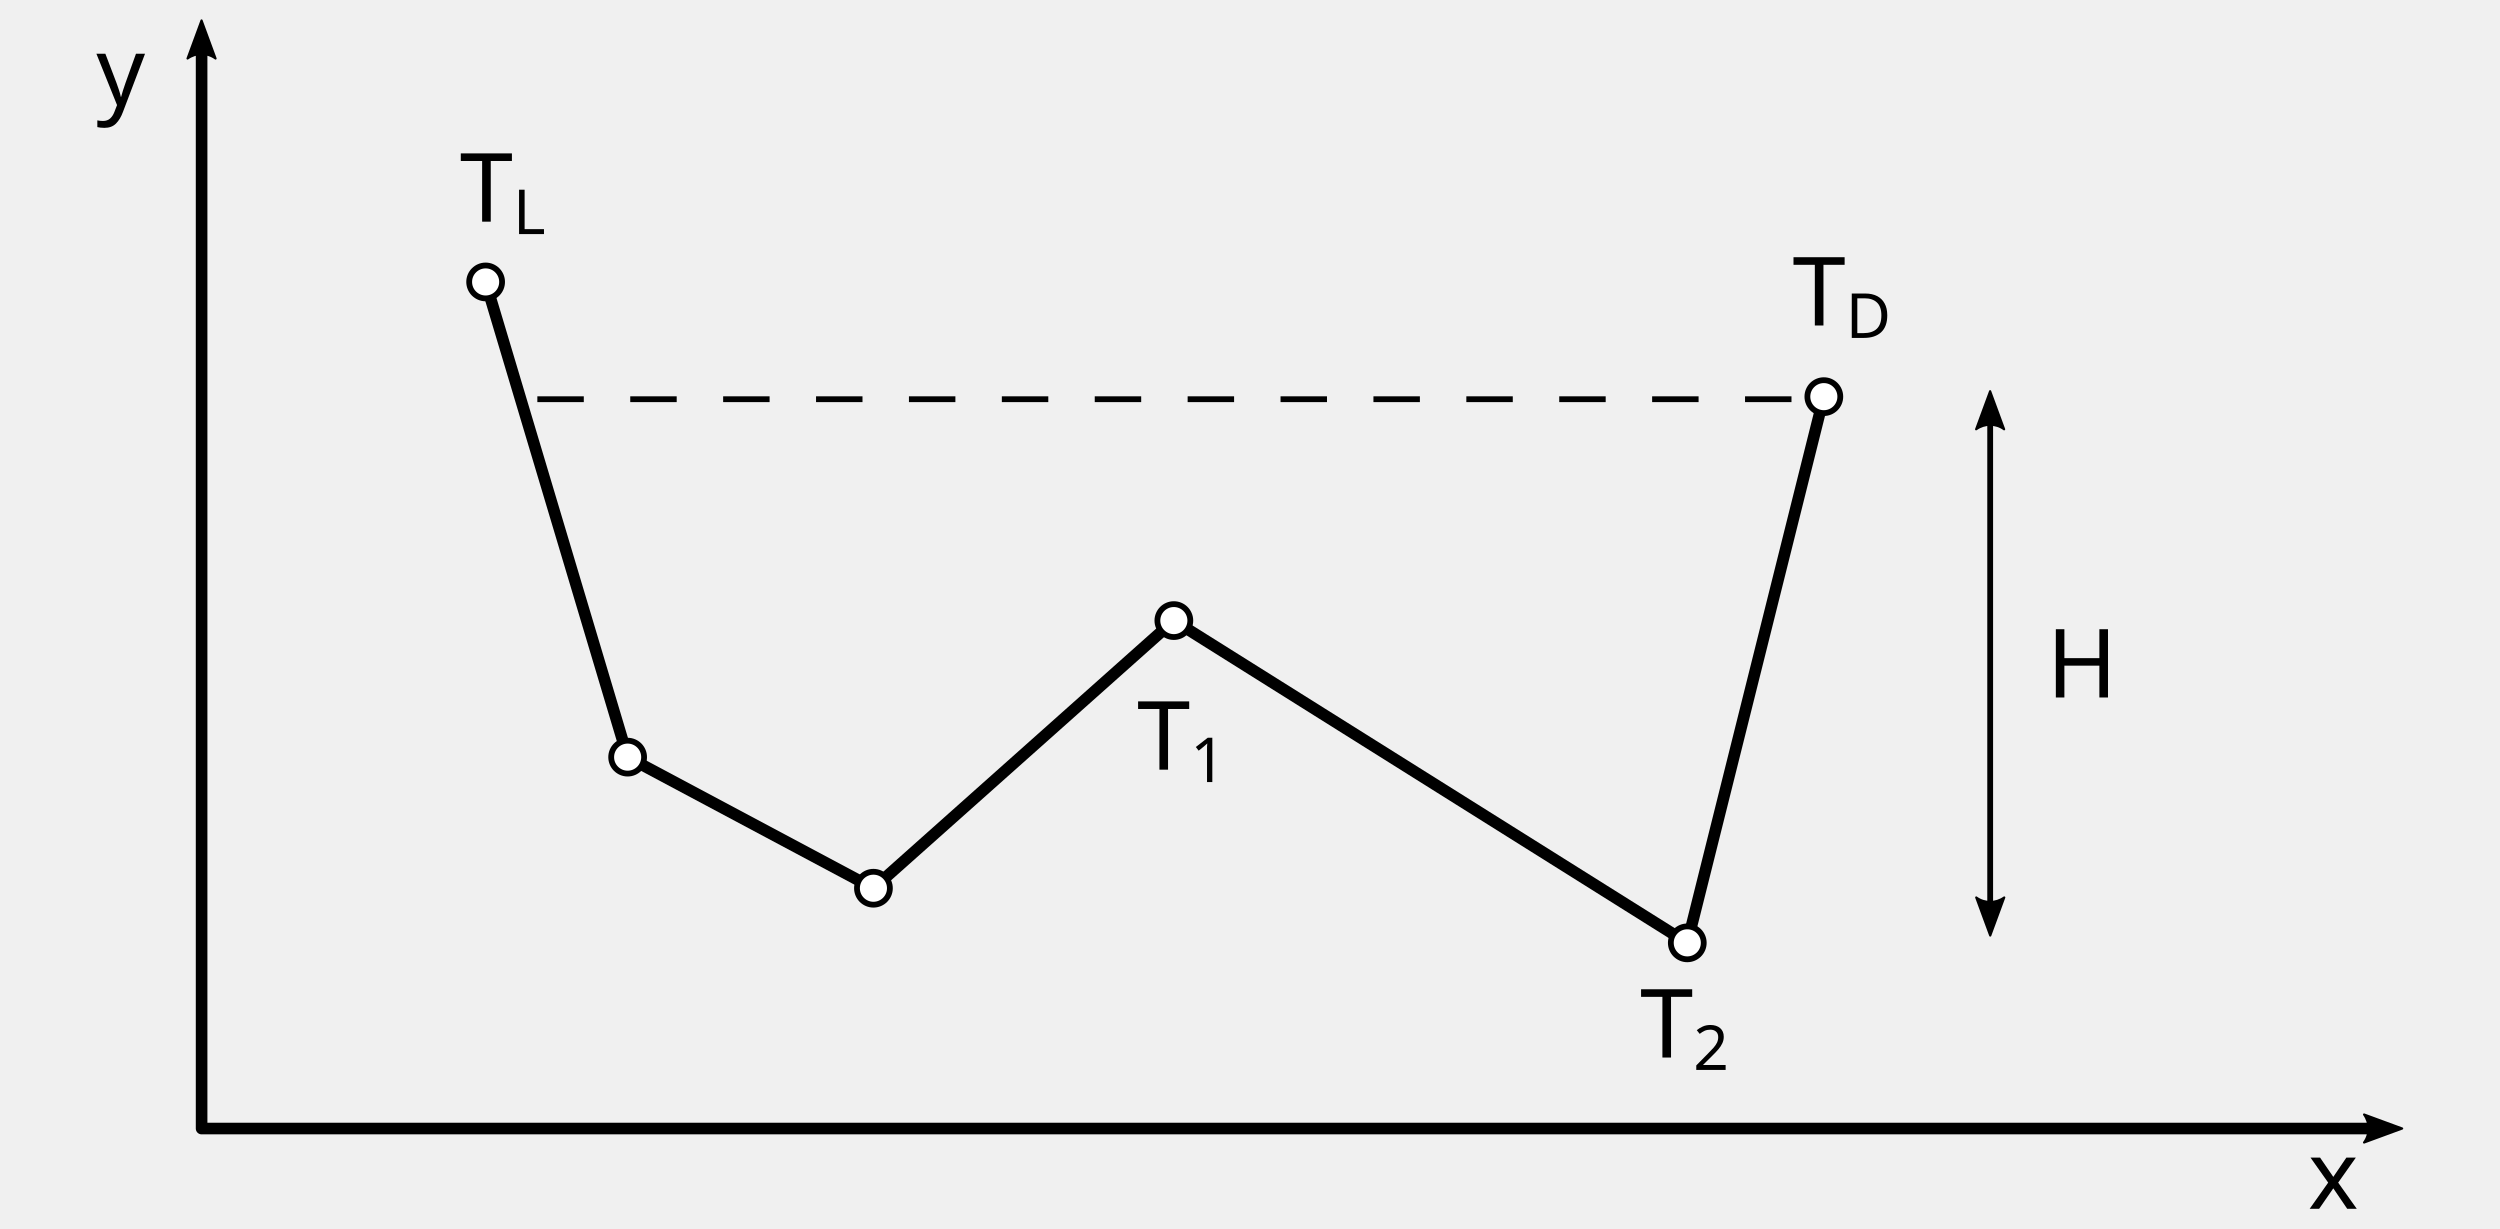
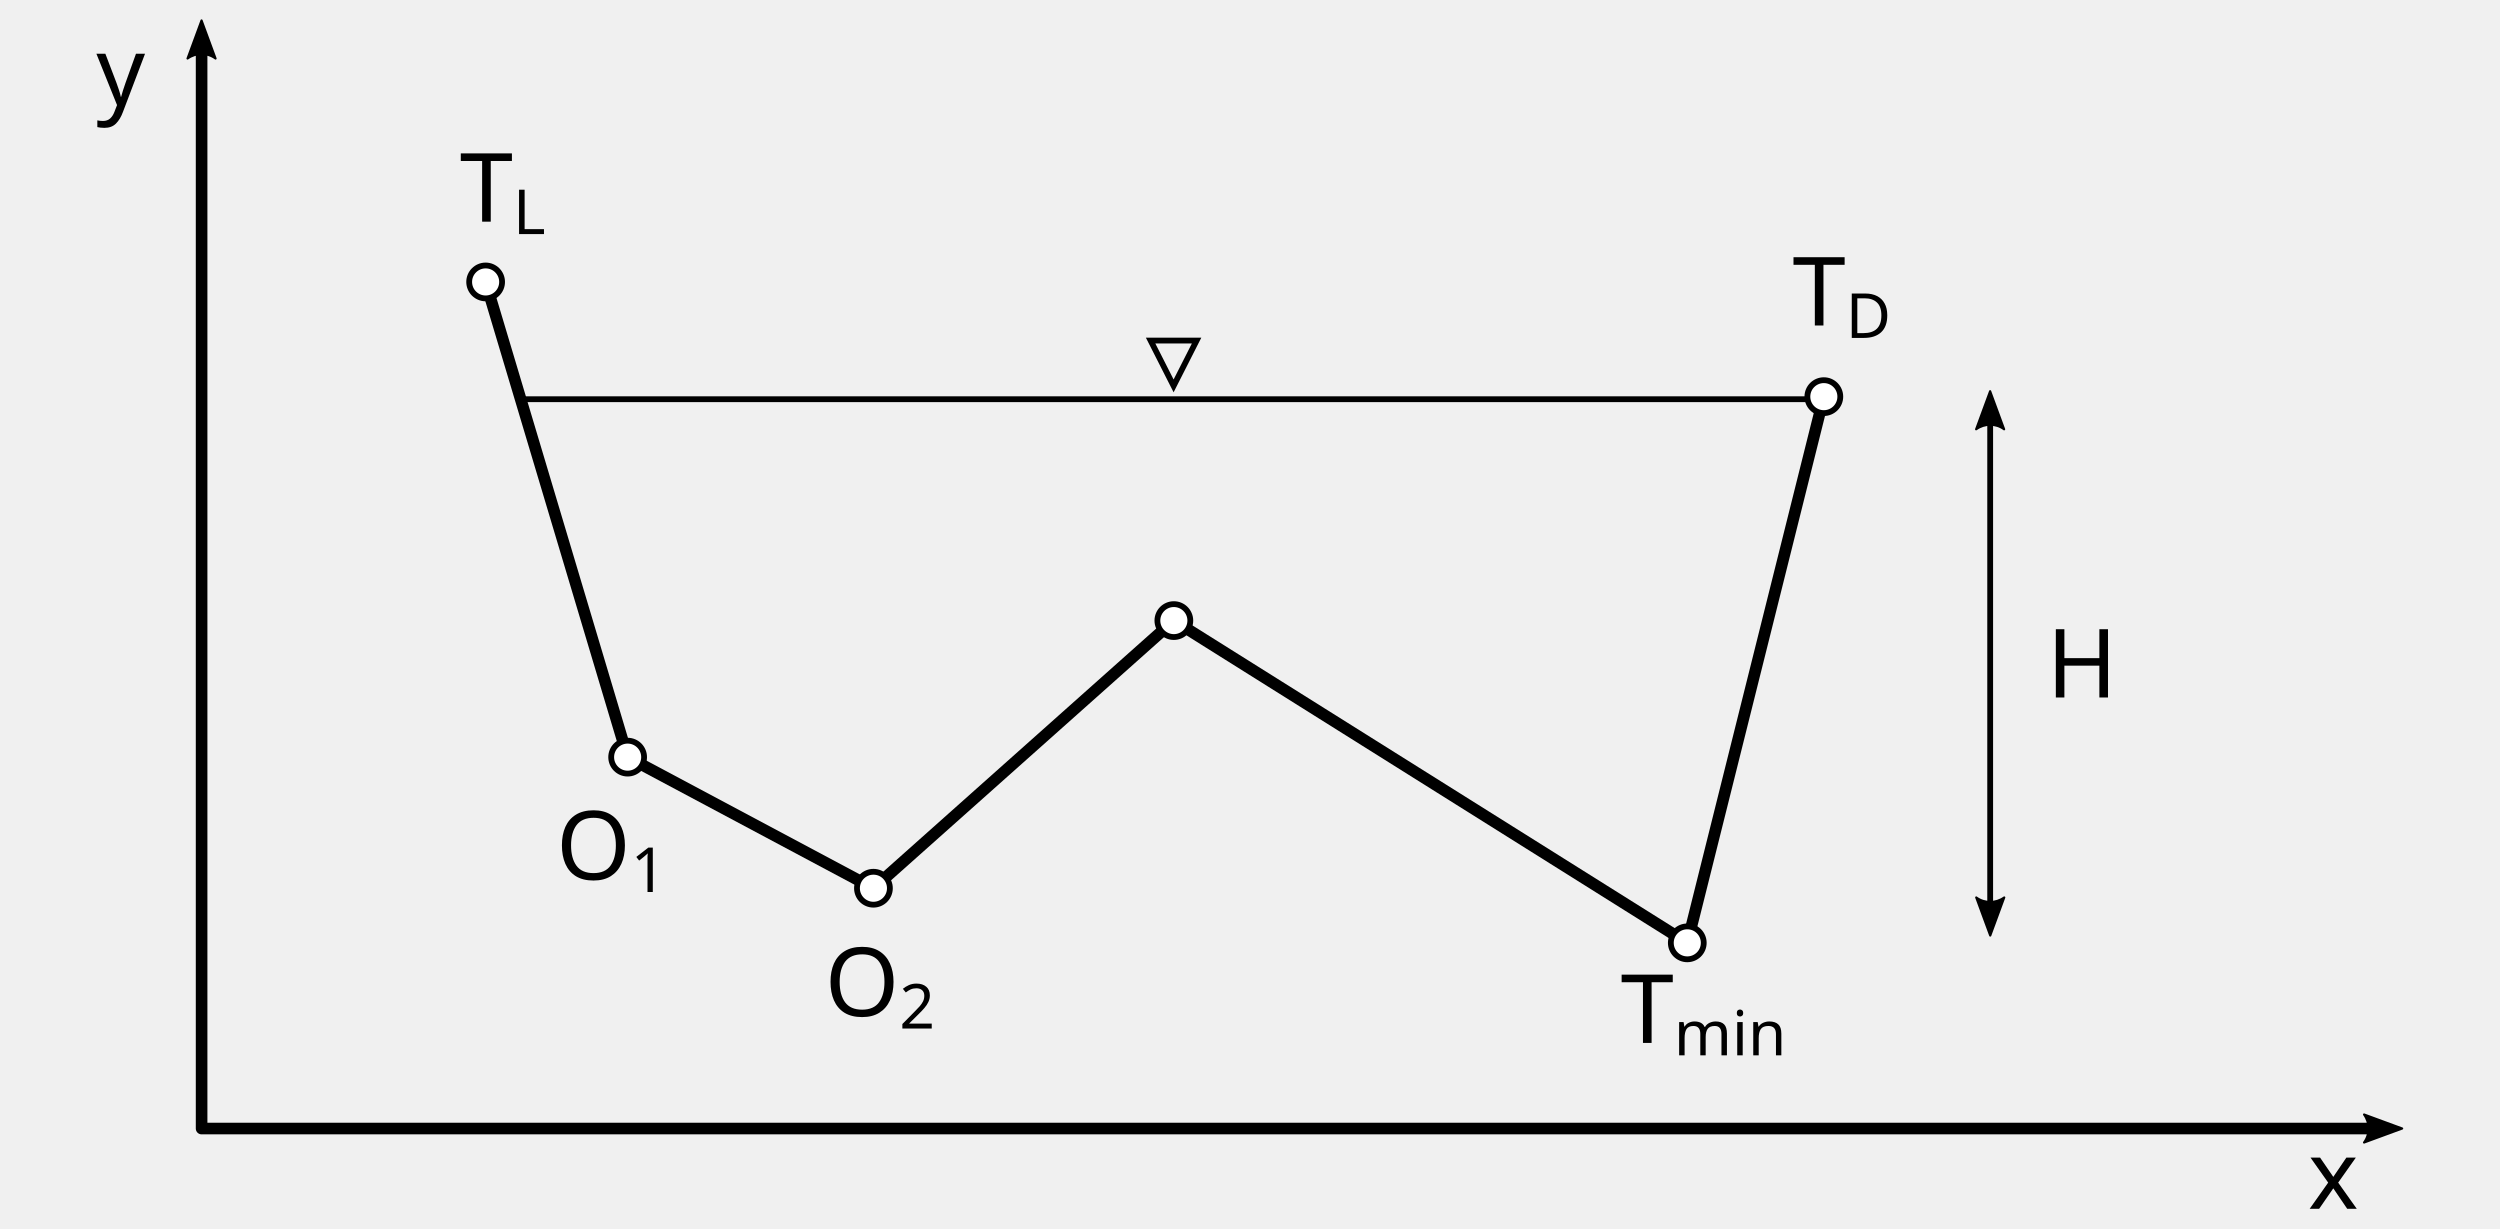
<svg xmlns="http://www.w3.org/2000/svg" width="129.173mm" height="63.458mm" viewBox="0 0 457.698 224.852" id="svg2" version="1.1">
  <defs id="defs4">
    <marker orient="auto" refY="0" refX="0" id="Arrow2Mstart" style="overflow:visible">
      <path id="path4490" style="fill:#000000;fill-opacity:1;fill-rule:evenodd;stroke:#000000;stroke-width:0.625;stroke-linejoin:round;stroke-opacity:1" d="M 8.719,4.034 -2.207,0.016 8.719,-4.002 c -1.745,2.372 -1.735,5.617 -6e-7,8.035 z" transform="scale(0.6,0.6)" />
    </marker>
    <marker orient="auto" refY="0" refX="0" id="Arrow1Mstart" style="overflow:visible">
      <path id="path4472" d="M 0,0 5,-5 -12.5,0 5,5 0,0 Z" style="fill:#000000;fill-opacity:1;fill-rule:evenodd;stroke:#000000;stroke-width:1pt;stroke-opacity:1" transform="matrix(0.4,0,0,0.4,4,0)" />
    </marker>
    <marker orient="auto" refY="0" refX="0" id="Arrow2Mend" style="overflow:visible">
      <path id="path4493" style="fill:#000000;fill-opacity:1;fill-rule:evenodd;stroke:#000000;stroke-width:0.625;stroke-linejoin:round;stroke-opacity:1" d="M 8.719,4.034 -2.207,0.016 8.719,-4.002 c -1.745,2.372 -1.735,5.617 -6e-7,8.035 z" transform="scale(-0.6,-0.6)" />
    </marker>
    <marker orient="auto" refY="0" refX="0" id="marker5214" style="overflow:visible">
      <path id="path5216" style="fill:#000000;fill-opacity:1;fill-rule:evenodd;stroke:#000000;stroke-width:0.625;stroke-linejoin:round;stroke-opacity:1" d="M 8.719,4.034 -2.207,0.016 8.719,-4.002 c -1.745,2.372 -1.735,5.617 -6e-7,8.035 z" transform="matrix(-1.1,0,0,-1.1,-1.1,0)" />
    </marker>
    <marker orient="auto" refY="0" refX="0" id="Arrow1Send" style="overflow:visible">
      <path id="path4481" d="M 0,0 5,-5 -12.5,0 5,5 0,0 Z" style="fill:#000000;fill-opacity:1;fill-rule:evenodd;stroke:#000000;stroke-width:1pt;stroke-opacity:1" transform="matrix(-0.2,0,0,-0.2,-1.2,0)" />
    </marker>
    <marker orient="auto" refY="0" refX="0" id="marker4981" style="overflow:visible">
      <path id="path4475" d="M 0,0 5,-5 -12.5,0 5,5 0,0 Z" style="fill:#000000;fill-opacity:1;fill-rule:evenodd;stroke:#000000;stroke-width:1pt;stroke-opacity:1" transform="matrix(-0.4,0,0,-0.4,-4,0)" />
    </marker>
    <marker orient="auto" refY="0" refX="0" id="marker4845" style="overflow:visible">
      <path id="path4847" style="fill:#000000;fill-opacity:1;fill-rule:evenodd;stroke:#000000;stroke-width:0.625;stroke-linejoin:round;stroke-opacity:1" d="M 8.719,4.034 -2.207,0.016 8.719,-4.002 c -1.745,2.372 -1.735,5.617 -6e-7,8.035 z" transform="matrix(-0.3,0,0,-0.3,0.69,0)" />
    </marker>
    <marker orient="auto" refY="0" refX="0" id="marker4722" style="overflow:visible">
      <path id="path4487" style="fill:#000000;fill-opacity:1;fill-rule:evenodd;stroke:#000000;stroke-width:0.625;stroke-linejoin:round;stroke-opacity:1" d="M 8.719,4.034 -2.207,0.016 8.719,-4.002 c -1.745,2.372 -1.735,5.617 -6e-7,8.035 z" transform="matrix(-1.1,0,0,-1.1,-1.1,0)" />
    </marker>
    <marker orient="auto" refY="0" refX="0" id="marker9425" style="overflow:visible">
      <path id="path9427" d="M 0,0 5,-5 -12.5,0 5,5 0,0 Z" style="fill:#000000;fill-opacity:1;fill-rule:evenodd;stroke:#000000;stroke-width:1pt;stroke-opacity:1" transform="matrix(-0.8,0,0,-0.8,-10,0)" />
    </marker>
    <marker orient="auto" refY="0" refX="0" id="Arrow1Lend" style="overflow:visible">
      <path id="path8236" d="M 0,0 5,-5 -12.5,0 5,5 0,0 Z" style="fill:#000000;fill-opacity:1;fill-rule:evenodd;stroke:#000000;stroke-width:1pt;stroke-opacity:1" transform="matrix(-0.8,0,0,-0.8,-10,0)" />
    </marker>
    <marker orient="auto" refY="0" refX="0" id="Arrow1Lstart" style="overflow:visible">
      <path id="path8233" d="M 0,0 5,-5 -12.5,0 5,5 0,0 Z" style="fill:#000000;fill-opacity:1;fill-rule:evenodd;stroke:#000000;stroke-width:1pt;stroke-opacity:1" transform="matrix(0.8,0,0,0.8,10,0)" />
    </marker>
    <marker orient="auto" refY="0" refX="0" id="Arrow2Lend" style="overflow:visible">
      <path id="path8254" style="fill:#000000;fill-opacity:1;fill-rule:evenodd;stroke:#000000;stroke-width:0.625;stroke-linejoin:round;stroke-opacity:1" d="M 8.719,4.034 -2.207,0.016 8.719,-4.002 c -1.745,2.372 -1.735,5.617 -6e-7,8.035 z" transform="matrix(-1.1,0,0,-1.1,-1.1,0)" />
    </marker>
    <marker orient="auto" refY="0" refX="0" id="marker8617" style="overflow:visible">
      <path id="path8619" d="M 0,0 5,-5 -12.5,0 5,5 0,0 Z" style="fill:#000000;fill-opacity:1;fill-rule:evenodd;stroke:#000000;stroke-width:1pt;stroke-opacity:1" transform="matrix(-0.4,0,0,-0.4,-4,0)" />
    </marker>
    <marker orient="auto" refY="0" refX="0" id="Arrow1Mend" style="overflow:visible">
      <path id="path8242" d="M 0,0 5,-5 -12.5,0 5,5 0,0 Z" style="fill:#000000;fill-opacity:1;fill-rule:evenodd;stroke:#000000;stroke-width:1pt;stroke-opacity:1" transform="matrix(-0.4,0,0,-0.4,-4,0)" />
    </marker>
    <marker style="overflow:visible" id="marker8075" refX="0" refY="0" orient="auto">
      <path transform="matrix(0.3,0,0,0.3,-0.69,0)" d="M 8.719,4.034 -2.207,0.016 8.719,-4.002 c -1.745,2.372 -1.735,5.617 -6e-7,8.035 z" style="fill:#000000;fill-opacity:1;fill-rule:evenodd;stroke:#000000;stroke-width:0.625;stroke-linejoin:round;stroke-opacity:1" id="path8077" />
    </marker>
    <marker style="overflow:visible" id="marker7999" refX="0" refY="0" orient="auto">
      <path transform="matrix(-0.3,0,0,-0.3,0.69,0)" d="M 8.719,4.034 -2.207,0.016 8.719,-4.002 c -1.745,2.372 -1.735,5.617 -6e-7,8.035 z" style="fill:#000000;fill-opacity:1;fill-rule:evenodd;stroke:#000000;stroke-width:0.625;stroke-linejoin:round;stroke-opacity:1" id="path8001" />
    </marker>
    <marker style="overflow:visible" id="marker7935" refX="0" refY="0" orient="auto">
      <path transform="matrix(-0.3,0,0,-0.3,0.69,0)" d="M 8.719,4.034 -2.207,0.016 8.719,-4.002 c -1.745,2.372 -1.735,5.617 -6e-7,8.035 z" style="fill:#000000;fill-opacity:1;fill-rule:evenodd;stroke:#000000;stroke-width:0.625;stroke-linejoin:round;stroke-opacity:1" id="path7937" />
    </marker>
    <marker style="overflow:visible" id="marker7883" refX="0" refY="0" orient="auto">
      <path transform="matrix(-0.3,0,0,-0.3,0.69,0)" d="M 8.719,4.034 -2.207,0.016 8.719,-4.002 c -1.745,2.372 -1.735,5.617 -6e-7,8.035 z" style="fill:#000000;fill-opacity:1;fill-rule:evenodd;stroke:#000000;stroke-width:0.625;stroke-linejoin:round;stroke-opacity:1" id="path7885" />
    </marker>
  </defs>
  <g id="layer1" transform="translate(-19.18232,-815.9206)">
    <path id="path4313" d="m 179.09,978.538 55,-49" style="color:#000000;clip-rule:nonzero;display:inline;overflow:visible;visibility:visible;opacity:1;isolation:auto;mix-blend-mode:normal;color-interpolation:sRGB;color-interpolation-filters:linearRGB;solid-color:#000000;solid-opacity:1;fill:none;fill-opacity:1;fill-rule:evenodd;stroke:#000000;stroke-width:2.126;stroke-linecap:butt;stroke-linejoin:miter;stroke-miterlimit:4;stroke-dasharray:none;stroke-dashoffset:0;stroke-opacity:1;marker:none;color-rendering:auto;image-rendering:auto;shape-rendering:auto;text-rendering:auto;enable-background:accumulate" />
    <path style="color:#000000;clip-rule:nonzero;display:inline;overflow:visible;visibility:visible;opacity:1;isolation:auto;mix-blend-mode:normal;color-interpolation:sRGB;color-interpolation-filters:linearRGB;solid-color:#000000;solid-opacity:1;fill:none;fill-opacity:1;fill-rule:evenodd;stroke:#000000;stroke-width:2.126;stroke-linecap:butt;stroke-linejoin:miter;stroke-miterlimit:4;stroke-dasharray:none;stroke-dashoffset:0;stroke-opacity:1;marker:none;color-rendering:auto;image-rendering:auto;shape-rendering:auto;text-rendering:auto;enable-background:accumulate" d="m 234.09,929.538 94,59" id="path4148" />
-     <text xml:space="preserve" style="color:#000000;font-style:normal;font-variant:normal;font-weight:normal;font-stretch:normal;font-size:30px;line-height:127%;font-family:'Droid Sans';-inkscape-font-specification:'Droid Sans';text-indent:0;text-align:start;text-decoration:none;text-decoration-line:none;text-decoration-style:solid;text-decoration-color:#000000;letter-spacing:0px;word-spacing:0px;text-transform:none;direction:ltr;block-progression:tb;writing-mode:lr-tb;baseline-shift:baseline;text-anchor:start;white-space:normal;clip-rule:nonzero;display:inline;overflow:visible;visibility:visible;opacity:1;isolation:auto;mix-blend-mode:normal;color-interpolation:sRGB;color-interpolation-filters:linearRGB;solid-color:#000000;solid-opacity:1;fill:#000000;fill-opacity:1;fill-rule:nonzero;stroke:none;stroke-width:1px;stroke-linecap:butt;stroke-linejoin:miter;stroke-miterlimit:4;stroke-dasharray:none;stroke-dashoffset:0;stroke-opacity:1;color-rendering:auto;image-rendering:auto;shape-rendering:auto;text-rendering:auto;enable-background:accumulate" x="227.373" y="956.832" id="text4163">
-       <tspan id="tspan4165" x="227.373" y="956.832" style="font-size:17.5px">T<tspan style="font-size:65%;baseline-shift:sub" id="tspan4576">1</tspan>
+     <text xml:space="preserve" style="color:#000000;font-style:normal;font-variant:normal;font-weight:normal;font-stretch:normal;font-size:30px;line-height:127%;font-family:'Droid Sans';-inkscape-font-specification:'Droid Sans';text-indent:0;text-align:start;text-decoration:none;text-decoration-line:none;text-decoration-style:solid;text-decoration-color:#000000;letter-spacing:0px;word-spacing:0px;text-transform:none;direction:ltr;block-progression:tb;writing-mode:lr-tb;baseline-shift:baseline;text-anchor:start;white-space:normal;clip-rule:nonzero;display:inline;overflow:visible;visibility:visible;opacity:1;isolation:auto;mix-blend-mode:normal;color-interpolation:sRGB;color-interpolation-filters:linearRGB;solid-color:#000000;solid-opacity:1;fill:#000000;fill-opacity:1;fill-rule:nonzero;stroke:none;stroke-width:1px;stroke-linecap:butt;stroke-linejoin:miter;stroke-miterlimit:4;stroke-dasharray:none;stroke-dashoffset:0;stroke-opacity:1;color-rendering:auto;image-rendering:auto;shape-rendering:auto;text-rendering:auto;enable-background:accumulate" x="120.997" y="976.957" id="text4163">
+       <tspan id="tspan4165" x="120.997" y="976.957" style="font-size:17.5px">O<tspan style="font-size:65%;baseline-shift:sub" id="tspan4576">1</tspan>
      </tspan>
    </text>
-     <text xml:space="preserve" style="color:#000000;font-style:normal;font-variant:normal;font-weight:normal;font-stretch:normal;font-size:30px;line-height:127%;font-family:'Droid Sans';-inkscape-font-specification:'Droid Sans';text-indent:0;text-align:start;text-decoration:none;text-decoration-line:none;text-decoration-style:solid;text-decoration-color:#000000;letter-spacing:0px;word-spacing:0px;text-transform:none;direction:ltr;block-progression:tb;writing-mode:lr-tb;baseline-shift:baseline;text-anchor:start;white-space:normal;clip-rule:nonzero;display:inline;overflow:visible;visibility:visible;opacity:1;isolation:auto;mix-blend-mode:normal;color-interpolation:sRGB;color-interpolation-filters:linearRGB;solid-color:#000000;solid-opacity:1;fill:#000000;fill-opacity:1;fill-rule:nonzero;stroke:none;stroke-width:1px;stroke-linecap:butt;stroke-linejoin:miter;stroke-miterlimit:4;stroke-dasharray:none;stroke-dashoffset:0;stroke-opacity:1;color-rendering:auto;image-rendering:auto;shape-rendering:auto;text-rendering:auto;enable-background:accumulate" x="319.458" y="1009.534" id="text4167">
-       <tspan id="tspan4169" x="319.458" y="1009.534" style="font-size:17.5px">T<tspan style="font-size:65%;baseline-shift:sub" id="tspan4578">2</tspan>
+     <text xml:space="preserve" style="color:#000000;font-style:normal;font-variant:normal;font-weight:normal;font-stretch:normal;font-size:30px;line-height:127%;font-family:'Droid Sans';-inkscape-font-specification:'Droid Sans';text-indent:0;text-align:start;text-decoration:none;text-decoration-line:none;text-decoration-style:solid;text-decoration-color:#000000;letter-spacing:0px;word-spacing:0px;text-transform:none;direction:ltr;block-progression:tb;writing-mode:lr-tb;baseline-shift:baseline;text-anchor:start;white-space:normal;clip-rule:nonzero;display:inline;overflow:visible;visibility:visible;opacity:1;isolation:auto;mix-blend-mode:normal;color-interpolation:sRGB;color-interpolation-filters:linearRGB;solid-color:#000000;solid-opacity:1;fill:#000000;fill-opacity:1;fill-rule:nonzero;stroke:none;stroke-width:1px;stroke-linecap:butt;stroke-linejoin:miter;stroke-miterlimit:4;stroke-dasharray:none;stroke-dashoffset:0;stroke-opacity:1;color-rendering:auto;image-rendering:auto;shape-rendering:auto;text-rendering:auto;enable-background:accumulate" x="170.172" y="1001.957" id="text4167">
+       <tspan id="tspan4169" x="170.172" y="1001.957" style="font-size:17.5px">O<tspan style="font-size:65%;baseline-shift:sub" id="tspan4578">2</tspan>
      </tspan>
    </text>
    <path style="color:#000000;clip-rule:nonzero;display:inline;overflow:visible;visibility:visible;opacity:1;isolation:auto;mix-blend-mode:normal;color-interpolation:sRGB;color-interpolation-filters:linearRGB;solid-color:#000000;solid-opacity:1;fill:none;fill-opacity:1;fill-rule:evenodd;stroke:#000000;stroke-width:2.126;stroke-linecap:butt;stroke-linejoin:miter;stroke-miterlimit:4;stroke-dasharray:none;stroke-dashoffset:0;stroke-opacity:1;marker:none;color-rendering:auto;image-rendering:auto;shape-rendering:auto;text-rendering:auto;enable-background:accumulate" d="m 134.09,954.538 -26,-87" id="path4317" />
    <circle style="opacity:1;fill:#ffffff;fill-opacity:1;fill-rule:nonzero;stroke:#000000;stroke-width:1.063;stroke-linecap:butt;stroke-linejoin:round;stroke-miterlimit:4;stroke-dasharray:none;stroke-dashoffset:0;stroke-opacity:1" id="circle4319" cx="108.09" cy="867.538" r="3.012" />
    <path id="path4244" d="m 353.09,888.538 -25,100" style="color:#000000;clip-rule:nonzero;display:inline;overflow:visible;visibility:visible;opacity:1;isolation:auto;mix-blend-mode:normal;color-interpolation:sRGB;color-interpolation-filters:linearRGB;solid-color:#000000;solid-opacity:1;fill:none;fill-opacity:1;fill-rule:evenodd;stroke:#000000;stroke-width:2.126;stroke-linecap:butt;stroke-linejoin:miter;stroke-miterlimit:4;stroke-dasharray:none;stroke-dashoffset:0;stroke-opacity:1;marker:none;color-rendering:auto;image-rendering:auto;shape-rendering:auto;text-rendering:auto;enable-background:accumulate" />
-     <path style="color:#000000;clip-rule:nonzero;display:inline;overflow:visible;visibility:visible;opacity:1;isolation:auto;mix-blend-mode:normal;color-interpolation:sRGB;color-interpolation-filters:linearRGB;solid-color:#000000;solid-opacity:1;fill:none;fill-opacity:1;fill-rule:evenodd;stroke:#000000;stroke-width:1.063;stroke-linecap:butt;stroke-linejoin:miter;stroke-miterlimit:4;stroke-dasharray:8.504, 8.504;stroke-dashoffset:10.63;stroke-opacity:1;marker:none;color-rendering:auto;image-rendering:auto;shape-rendering:auto;text-rendering:auto;enable-background:accumulate" d="m 353.544,889.01 -239,0" id="path4258" />
+     <path style="color:#000000;clip-rule:nonzero;display:inline;overflow:visible;visibility:visible;opacity:1;isolation:auto;mix-blend-mode:normal;color-interpolation:sRGB;color-interpolation-filters:linearRGB;solid-color:#000000;solid-opacity:1;fill:none;fill-opacity:1;fill-rule:evenodd;stroke:#000000;stroke-width:1.063;stroke-linecap:butt;stroke-linejoin:miter;stroke-miterlimit:4;stroke-dasharray:none;stroke-dashoffset:10.63;stroke-opacity:1;marker:none;color-rendering:auto;image-rendering:auto;shape-rendering:auto;text-rendering:auto;enable-background:accumulate" d="m 353.544,889.01 -239,0" id="path4258" />
    <text id="text4260" y="856.503" x="103.373" style="color:#000000;font-style:normal;font-variant:normal;font-weight:normal;font-stretch:normal;font-size:30px;line-height:127%;font-family:'Droid Sans';-inkscape-font-specification:'Droid Sans';text-indent:0;text-align:start;text-decoration:none;text-decoration-line:none;text-decoration-style:solid;text-decoration-color:#000000;letter-spacing:0px;word-spacing:0px;text-transform:none;direction:ltr;block-progression:tb;writing-mode:lr-tb;baseline-shift:baseline;text-anchor:start;white-space:normal;clip-rule:nonzero;display:inline;overflow:visible;visibility:visible;opacity:1;isolation:auto;mix-blend-mode:normal;color-interpolation:sRGB;color-interpolation-filters:linearRGB;solid-color:#000000;solid-opacity:1;fill:#000000;fill-opacity:1;fill-rule:nonzero;stroke:none;stroke-width:1px;stroke-linecap:butt;stroke-linejoin:miter;stroke-miterlimit:4;stroke-dasharray:none;stroke-dashoffset:0;stroke-opacity:1;color-rendering:auto;image-rendering:auto;shape-rendering:auto;text-rendering:auto;enable-background:accumulate" xml:space="preserve">
      <tspan style="font-size:17.5px" y="856.503" x="103.373" id="tspan4262">T<tspan style="font-size:65%;baseline-shift:sub" id="tspan4572">L</tspan>
      </tspan>
    </text>
    <text xml:space="preserve" style="color:#000000;font-style:normal;font-variant:normal;font-weight:normal;font-stretch:normal;font-size:30px;line-height:127%;font-family:'Droid Sans';-inkscape-font-specification:'Droid Sans';text-indent:0;text-align:start;text-decoration:none;text-decoration-line:none;text-decoration-style:solid;text-decoration-color:#000000;letter-spacing:0px;word-spacing:0px;text-transform:none;direction:ltr;block-progression:tb;writing-mode:lr-tb;baseline-shift:baseline;text-anchor:start;white-space:normal;clip-rule:nonzero;display:inline;overflow:visible;visibility:visible;opacity:1;isolation:auto;mix-blend-mode:normal;color-interpolation:sRGB;color-interpolation-filters:linearRGB;solid-color:#000000;solid-opacity:1;fill:#000000;fill-opacity:1;fill-rule:nonzero;stroke:none;stroke-width:1px;stroke-linecap:butt;stroke-linejoin:miter;stroke-miterlimit:4;stroke-dasharray:none;stroke-dashoffset:0;stroke-opacity:1;color-rendering:auto;image-rendering:auto;shape-rendering:auto;text-rendering:auto;enable-background:accumulate" x="347.365" y="875.51" id="text4264">
      <tspan id="tspan4266" x="347.365" y="875.51" style="font-size:17.5px">T<tspan style="font-size:65%;baseline-shift:sub" id="tspan4574">D</tspan>
      </tspan>
    </text>
    <path style="color:#000000;clip-rule:nonzero;display:inline;overflow:visible;visibility:visible;opacity:1;isolation:auto;mix-blend-mode:normal;color-interpolation:sRGB;color-interpolation-filters:linearRGB;solid-color:#000000;solid-opacity:1;fill:none;fill-opacity:1;fill-rule:evenodd;stroke:#000000;stroke-width:1.063;stroke-linecap:butt;stroke-linejoin:miter;stroke-miterlimit:4.4;stroke-dasharray:none;stroke-dashoffset:0;stroke-opacity:1;marker:none;marker-start:url(#Arrow2Mstart);marker-end:url(#Arrow2Mend);color-rendering:auto;image-rendering:auto;shape-rendering:auto;text-rendering:auto;enable-background:accumulate" d="m 383.544,888.951 0,96.84" id="path4268" />
    <text id="text4541" y="943.617" x="393.865" style="color:#000000;font-style:normal;font-variant:normal;font-weight:normal;font-stretch:normal;font-size:30px;line-height:127%;font-family:'Droid Sans';-inkscape-font-specification:'Droid Sans';text-indent:0;text-align:start;text-decoration:none;text-decoration-line:none;text-decoration-style:solid;text-decoration-color:#000000;letter-spacing:0px;word-spacing:0px;text-transform:none;direction:ltr;block-progression:tb;writing-mode:lr-tb;baseline-shift:baseline;text-anchor:start;white-space:normal;clip-rule:nonzero;display:inline;overflow:visible;visibility:visible;opacity:1;isolation:auto;mix-blend-mode:normal;color-interpolation:sRGB;color-interpolation-filters:linearRGB;solid-color:#000000;solid-opacity:1;fill:#000000;fill-opacity:1;fill-rule:nonzero;stroke:none;stroke-width:1px;stroke-linecap:butt;stroke-linejoin:miter;stroke-miterlimit:4;stroke-dasharray:none;stroke-dashoffset:0;stroke-opacity:1;color-rendering:auto;image-rendering:auto;shape-rendering:auto;text-rendering:auto;enable-background:accumulate" xml:space="preserve">
      <tspan style="font-size:17.5px" y="943.617" x="393.865" id="tspan4543">H</tspan>
    </text>
    <path style="color:#000000;clip-rule:nonzero;display:inline;overflow:visible;visibility:visible;opacity:1;isolation:auto;mix-blend-mode:normal;color-interpolation:sRGB;color-interpolation-filters:linearRGB;solid-color:#000000;solid-opacity:1;fill:none;fill-opacity:1;fill-rule:evenodd;stroke:#000000;stroke-width:2.126;stroke-linecap:butt;stroke-linejoin:miter;stroke-miterlimit:4;stroke-dasharray:none;stroke-dashoffset:0;stroke-opacity:1;marker:none;color-rendering:auto;image-rendering:auto;shape-rendering:auto;text-rendering:auto;enable-background:accumulate" d="m 134.09,954.538 45,24" id="path6453" />
    <path style="opacity:1;fill:none;fill-opacity:1;fill-rule:nonzero;stroke:#000000;stroke-width:2.126;stroke-linecap:butt;stroke-linejoin:round;stroke-miterlimit:4.4;stroke-dasharray:none;stroke-dashoffset:10.63;stroke-opacity:1;marker-start:url(#marker8075);marker-end:url(#marker7883)" d="m 56.09,822.538 0,200 400,0" id="path7875" />
    <text xml:space="preserve" style="color:#000000;font-style:normal;font-variant:normal;font-weight:normal;font-stretch:normal;font-size:30px;line-height:127%;font-family:'Droid Sans';-inkscape-font-specification:'Droid Sans';text-indent:0;text-align:start;text-decoration:none;text-decoration-line:none;text-decoration-style:solid;text-decoration-color:#000000;letter-spacing:0px;word-spacing:0px;text-transform:none;direction:ltr;block-progression:tb;writing-mode:lr-tb;baseline-shift:baseline;text-anchor:start;white-space:normal;clip-rule:nonzero;display:inline;overflow:visible;visibility:visible;opacity:1;isolation:auto;mix-blend-mode:normal;color-interpolation:sRGB;color-interpolation-filters:linearRGB;solid-color:#000000;solid-opacity:1;fill:#000000;fill-opacity:1;fill-rule:nonzero;stroke:none;stroke-width:1px;stroke-linecap:butt;stroke-linejoin:miter;stroke-miterlimit:4;stroke-dasharray:none;stroke-dashoffset:0;stroke-opacity:1;color-rendering:auto;image-rendering:auto;shape-rendering:auto;text-rendering:auto;enable-background:accumulate" x="20" y="842.362" id="text9765">
      <tspan id="tspan9767" x="20" y="842.362" />
    </text>
    <text xml:space="preserve" style="color:#000000;font-style:normal;font-variant:normal;font-weight:normal;font-stretch:normal;font-size:17.5px;line-height:127%;font-family:'Droid Sans';-inkscape-font-specification:'Droid Sans';text-indent:0;text-align:start;text-decoration:none;text-decoration-line:none;text-decoration-style:solid;text-decoration-color:#000000;letter-spacing:0px;word-spacing:0px;text-transform:none;direction:ltr;block-progression:tb;writing-mode:lr-tb;baseline-shift:baseline;text-anchor:start;white-space:normal;clip-rule:nonzero;display:inline;overflow:visible;visibility:visible;opacity:1;isolation:auto;mix-blend-mode:normal;color-interpolation:sRGB;color-interpolation-filters:linearRGB;solid-color:#000000;solid-opacity:1;fill:#000000;fill-opacity:1;fill-rule:nonzero;stroke:none;stroke-width:1px;stroke-linecap:butt;stroke-linejoin:miter;stroke-miterlimit:4;stroke-dasharray:none;stroke-dashoffset:0;stroke-opacity:1;color-rendering:auto;image-rendering:auto;shape-rendering:auto;text-rendering:auto;enable-background:accumulate" x="36.813" y="835.127" id="text9769">
      <tspan x="36.813" y="835.127" id="tspan9773">y</tspan>
    </text>
    <text xml:space="preserve" style="color:#000000;font-style:normal;font-variant:normal;font-weight:normal;font-stretch:normal;font-size:17.5px;line-height:127%;font-family:'Droid Sans';-inkscape-font-specification:'Droid Sans';text-indent:0;text-align:start;text-decoration:none;text-decoration-line:none;text-decoration-style:solid;text-decoration-color:#000000;letter-spacing:0px;word-spacing:0px;text-transform:none;direction:ltr;block-progression:tb;writing-mode:lr-tb;baseline-shift:baseline;text-anchor:start;white-space:normal;clip-rule:nonzero;display:inline;overflow:visible;visibility:visible;opacity:1;isolation:auto;mix-blend-mode:normal;color-interpolation:sRGB;color-interpolation-filters:linearRGB;solid-color:#000000;solid-opacity:1;fill:#000000;fill-opacity:1;fill-rule:nonzero;stroke:none;stroke-width:1px;stroke-linecap:butt;stroke-linejoin:miter;stroke-miterlimit:4;stroke-dasharray:none;stroke-dashoffset:0;stroke-opacity:1;color-rendering:auto;image-rendering:auto;shape-rendering:auto;text-rendering:auto;enable-background:accumulate" x="441.724" y="1037.229" id="text9777">
      <tspan id="tspan9779" x="441.724" y="1037.229">x</tspan>
    </text>
    <circle r="3.012" cy="954.538" cx="134.09" id="circle10150" style="opacity:1;fill:#ffffff;fill-opacity:1;fill-rule:nonzero;stroke:#000000;stroke-width:1.063;stroke-linecap:butt;stroke-linejoin:round;stroke-miterlimit:4;stroke-dasharray:none;stroke-dashoffset:0;stroke-opacity:1" />
    <circle r="3.012" cy="978.538" cx="179.09" id="circle10152" style="opacity:1;fill:#ffffff;fill-opacity:1;fill-rule:nonzero;stroke:#000000;stroke-width:1.063;stroke-linecap:butt;stroke-linejoin:round;stroke-miterlimit:4;stroke-dasharray:none;stroke-dashoffset:0;stroke-opacity:1" />
    <circle style="opacity:1;fill:#ffffff;fill-opacity:1;fill-rule:nonzero;stroke:#000000;stroke-width:1.063;stroke-linecap:butt;stroke-linejoin:round;stroke-miterlimit:4;stroke-dasharray:none;stroke-dashoffset:0;stroke-opacity:1" id="circle10154" cx="234.09" cy="929.538" r="3.012" />
    <circle r="3.012" cy="988.538" cx="328.09" id="circle10156" style="opacity:1;fill:#ffffff;fill-opacity:1;fill-rule:nonzero;stroke:#000000;stroke-width:1.063;stroke-linecap:butt;stroke-linejoin:round;stroke-miterlimit:4;stroke-dasharray:none;stroke-dashoffset:0;stroke-opacity:1" />
    <circle style="opacity:1;fill:#ffffff;fill-opacity:1;fill-rule:nonzero;stroke:#000000;stroke-width:1.063;stroke-linecap:butt;stroke-linejoin:round;stroke-miterlimit:4;stroke-dasharray:none;stroke-dashoffset:0;stroke-opacity:1" id="circle10158" cx="353.09" cy="888.538" r="3.012" />
+     <text id="text4316" y="1006.859" x="315.899" style="color:#000000;font-style:normal;font-variant:normal;font-weight:normal;font-stretch:normal;font-size:30px;line-height:127%;font-family:'Droid Sans';-inkscape-font-specification:'Droid Sans';text-indent:0;text-align:start;text-decoration:none;text-decoration-line:none;text-decoration-style:solid;text-decoration-color:#000000;letter-spacing:0px;word-spacing:0px;text-transform:none;direction:ltr;block-progression:tb;writing-mode:lr-tb;baseline-shift:baseline;text-anchor:start;white-space:normal;clip-rule:nonzero;display:inline;overflow:visible;visibility:visible;opacity:1;isolation:auto;mix-blend-mode:normal;color-interpolation:sRGB;color-interpolation-filters:linearRGB;solid-color:#000000;solid-opacity:1;fill:#000000;fill-opacity:1;fill-rule:nonzero;stroke:none;stroke-width:1px;stroke-linecap:butt;stroke-linejoin:miter;stroke-miterlimit:4;stroke-dasharray:none;stroke-dashoffset:0;stroke-opacity:1;color-rendering:auto;image-rendering:auto;shape-rendering:auto;text-rendering:auto;enable-background:accumulate" xml:space="preserve">
+       <tspan style="font-size:17.5px" y="1006.859" x="315.899" id="tspan4318">T<tspan id="tspan4320" style="font-size:65%;baseline-shift:sub">min</tspan>
+       </tspan>
+     </text>
+     <path id="path4981" d="m 229.834,878.274 4.21,8.297 4.21,-8.297 z" style="color:#000000;display:inline;overflow:visible;visibility:visible;fill:none;fill-rule:evenodd;stroke:#000000;stroke-width:1.063;stroke-linecap:butt;stroke-linejoin:miter;stroke-miterlimit:4;stroke-dasharray:none;stroke-dashoffset:0;stroke-opacity:1;marker:none;marker-start:none;marker-mid:none;marker-end:none;enable-background:accumulate" />
  </g>
</svg>
